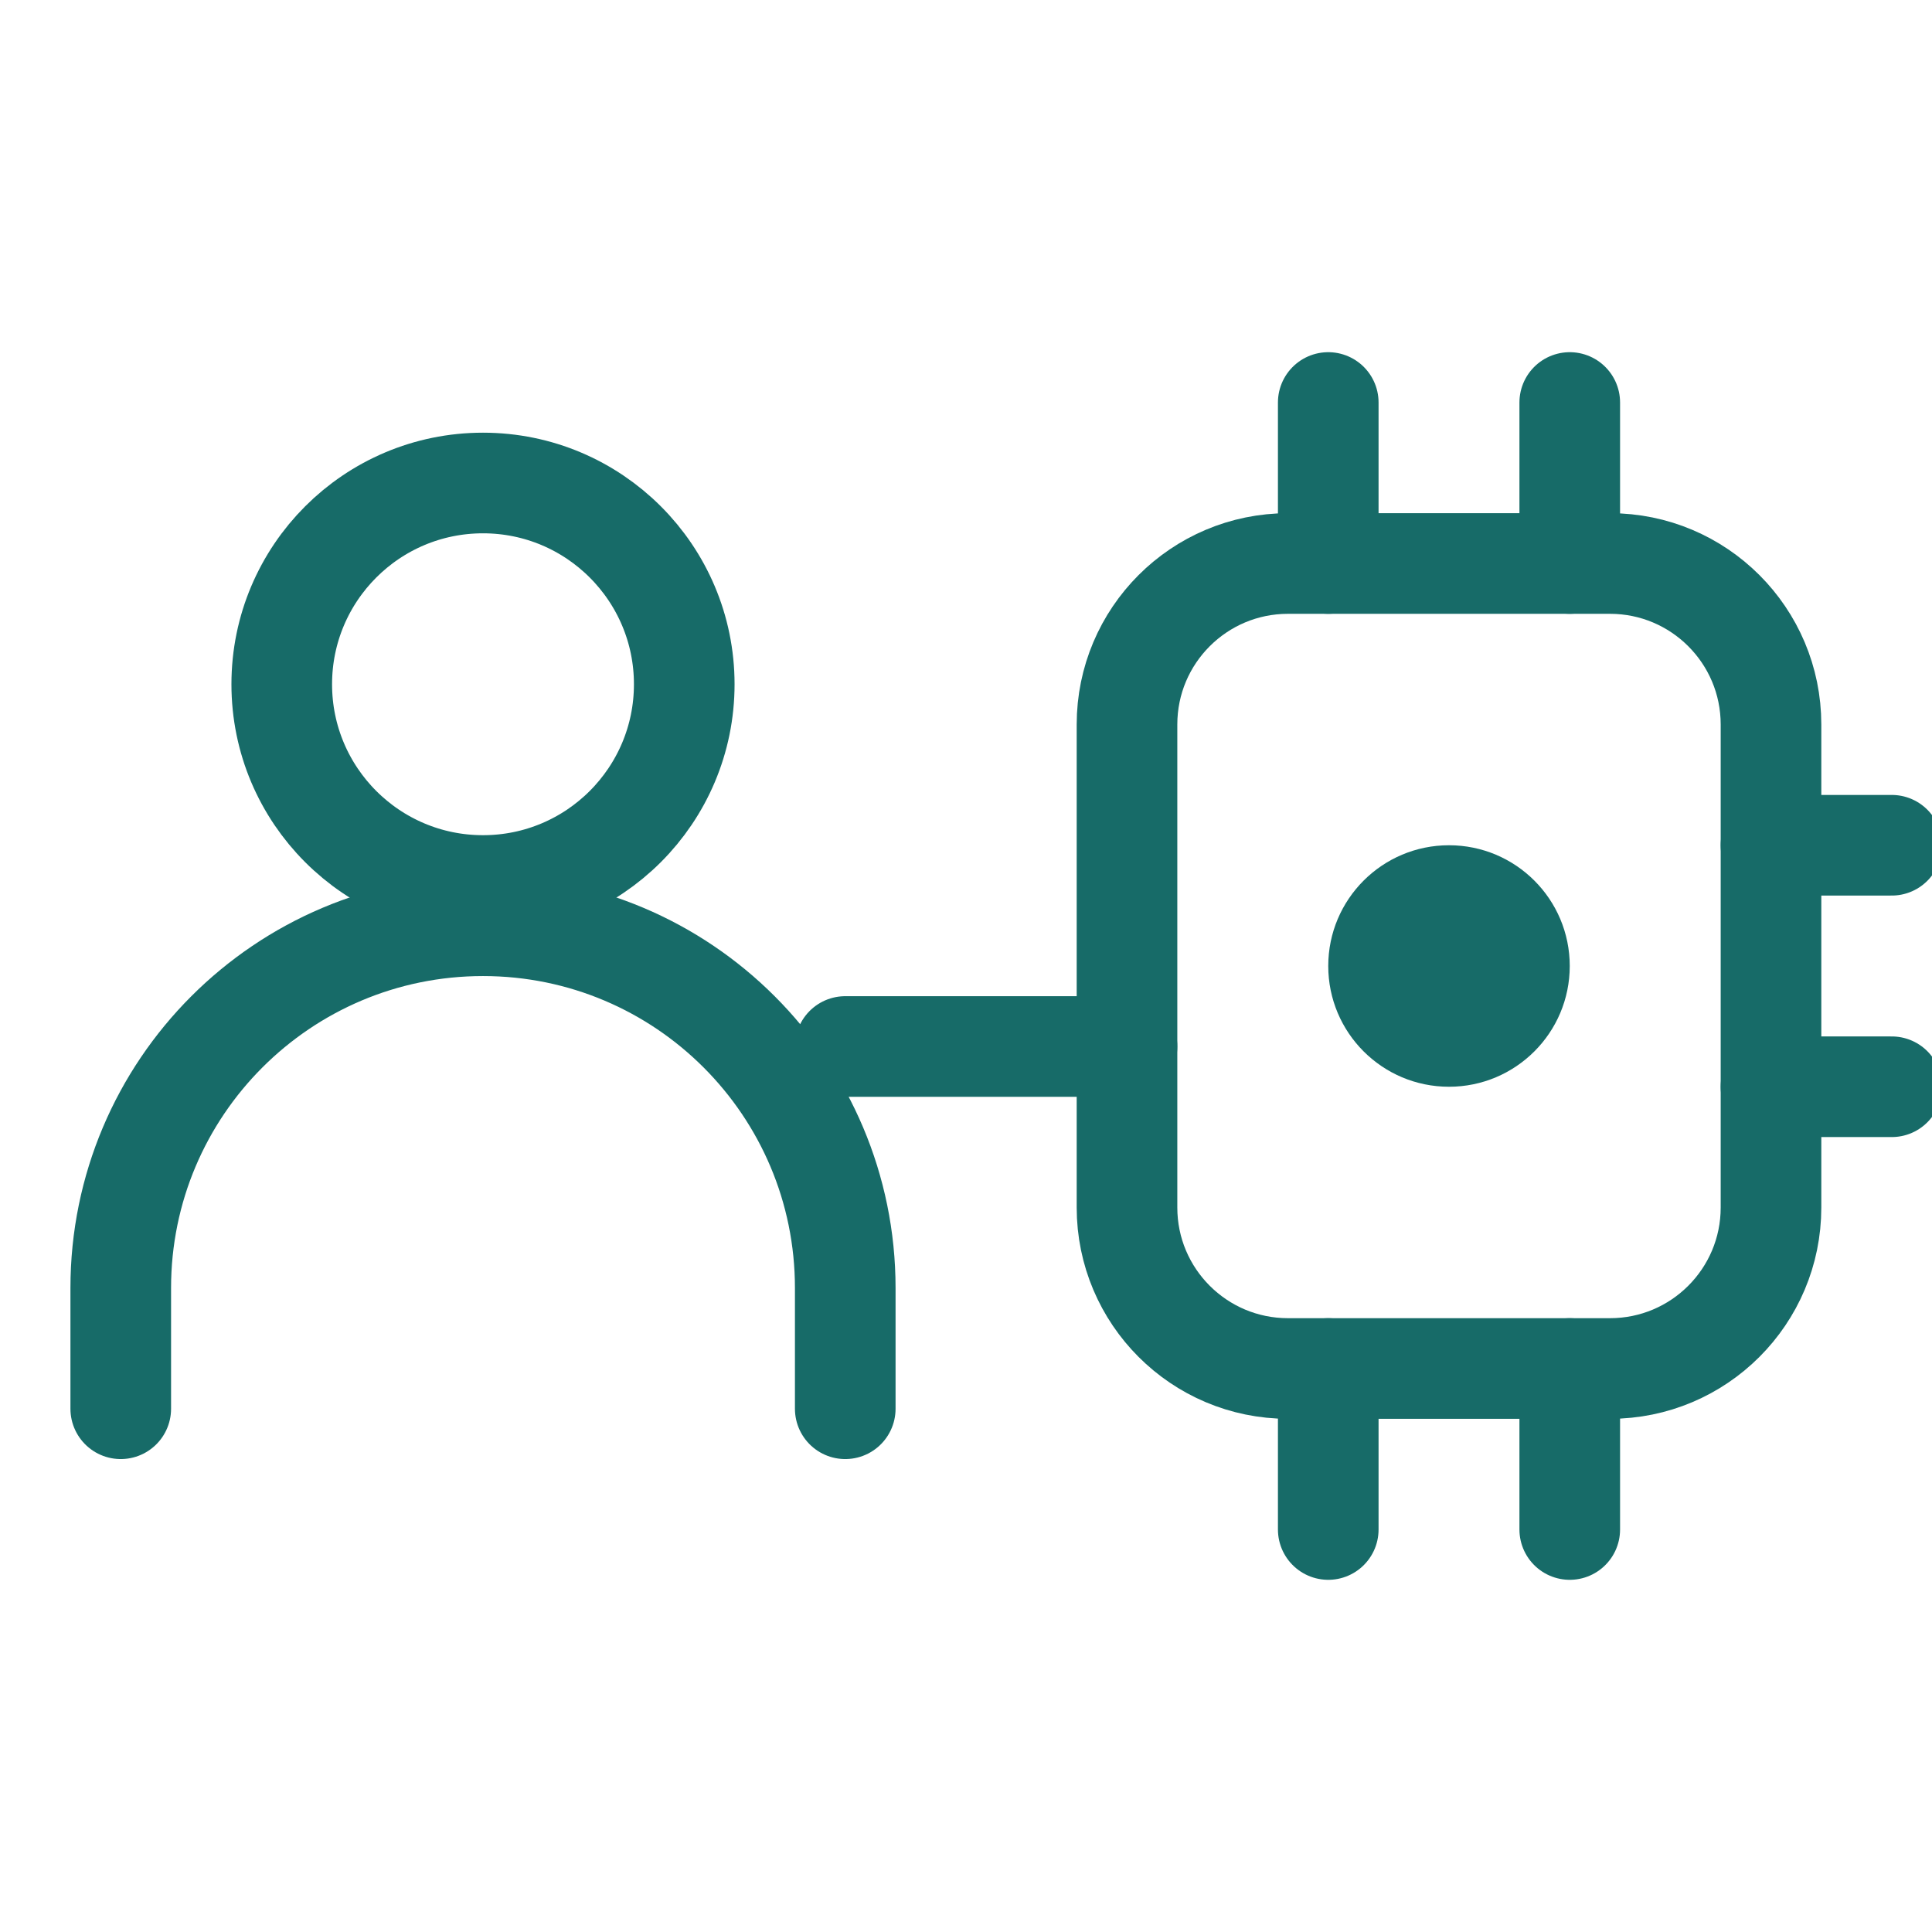
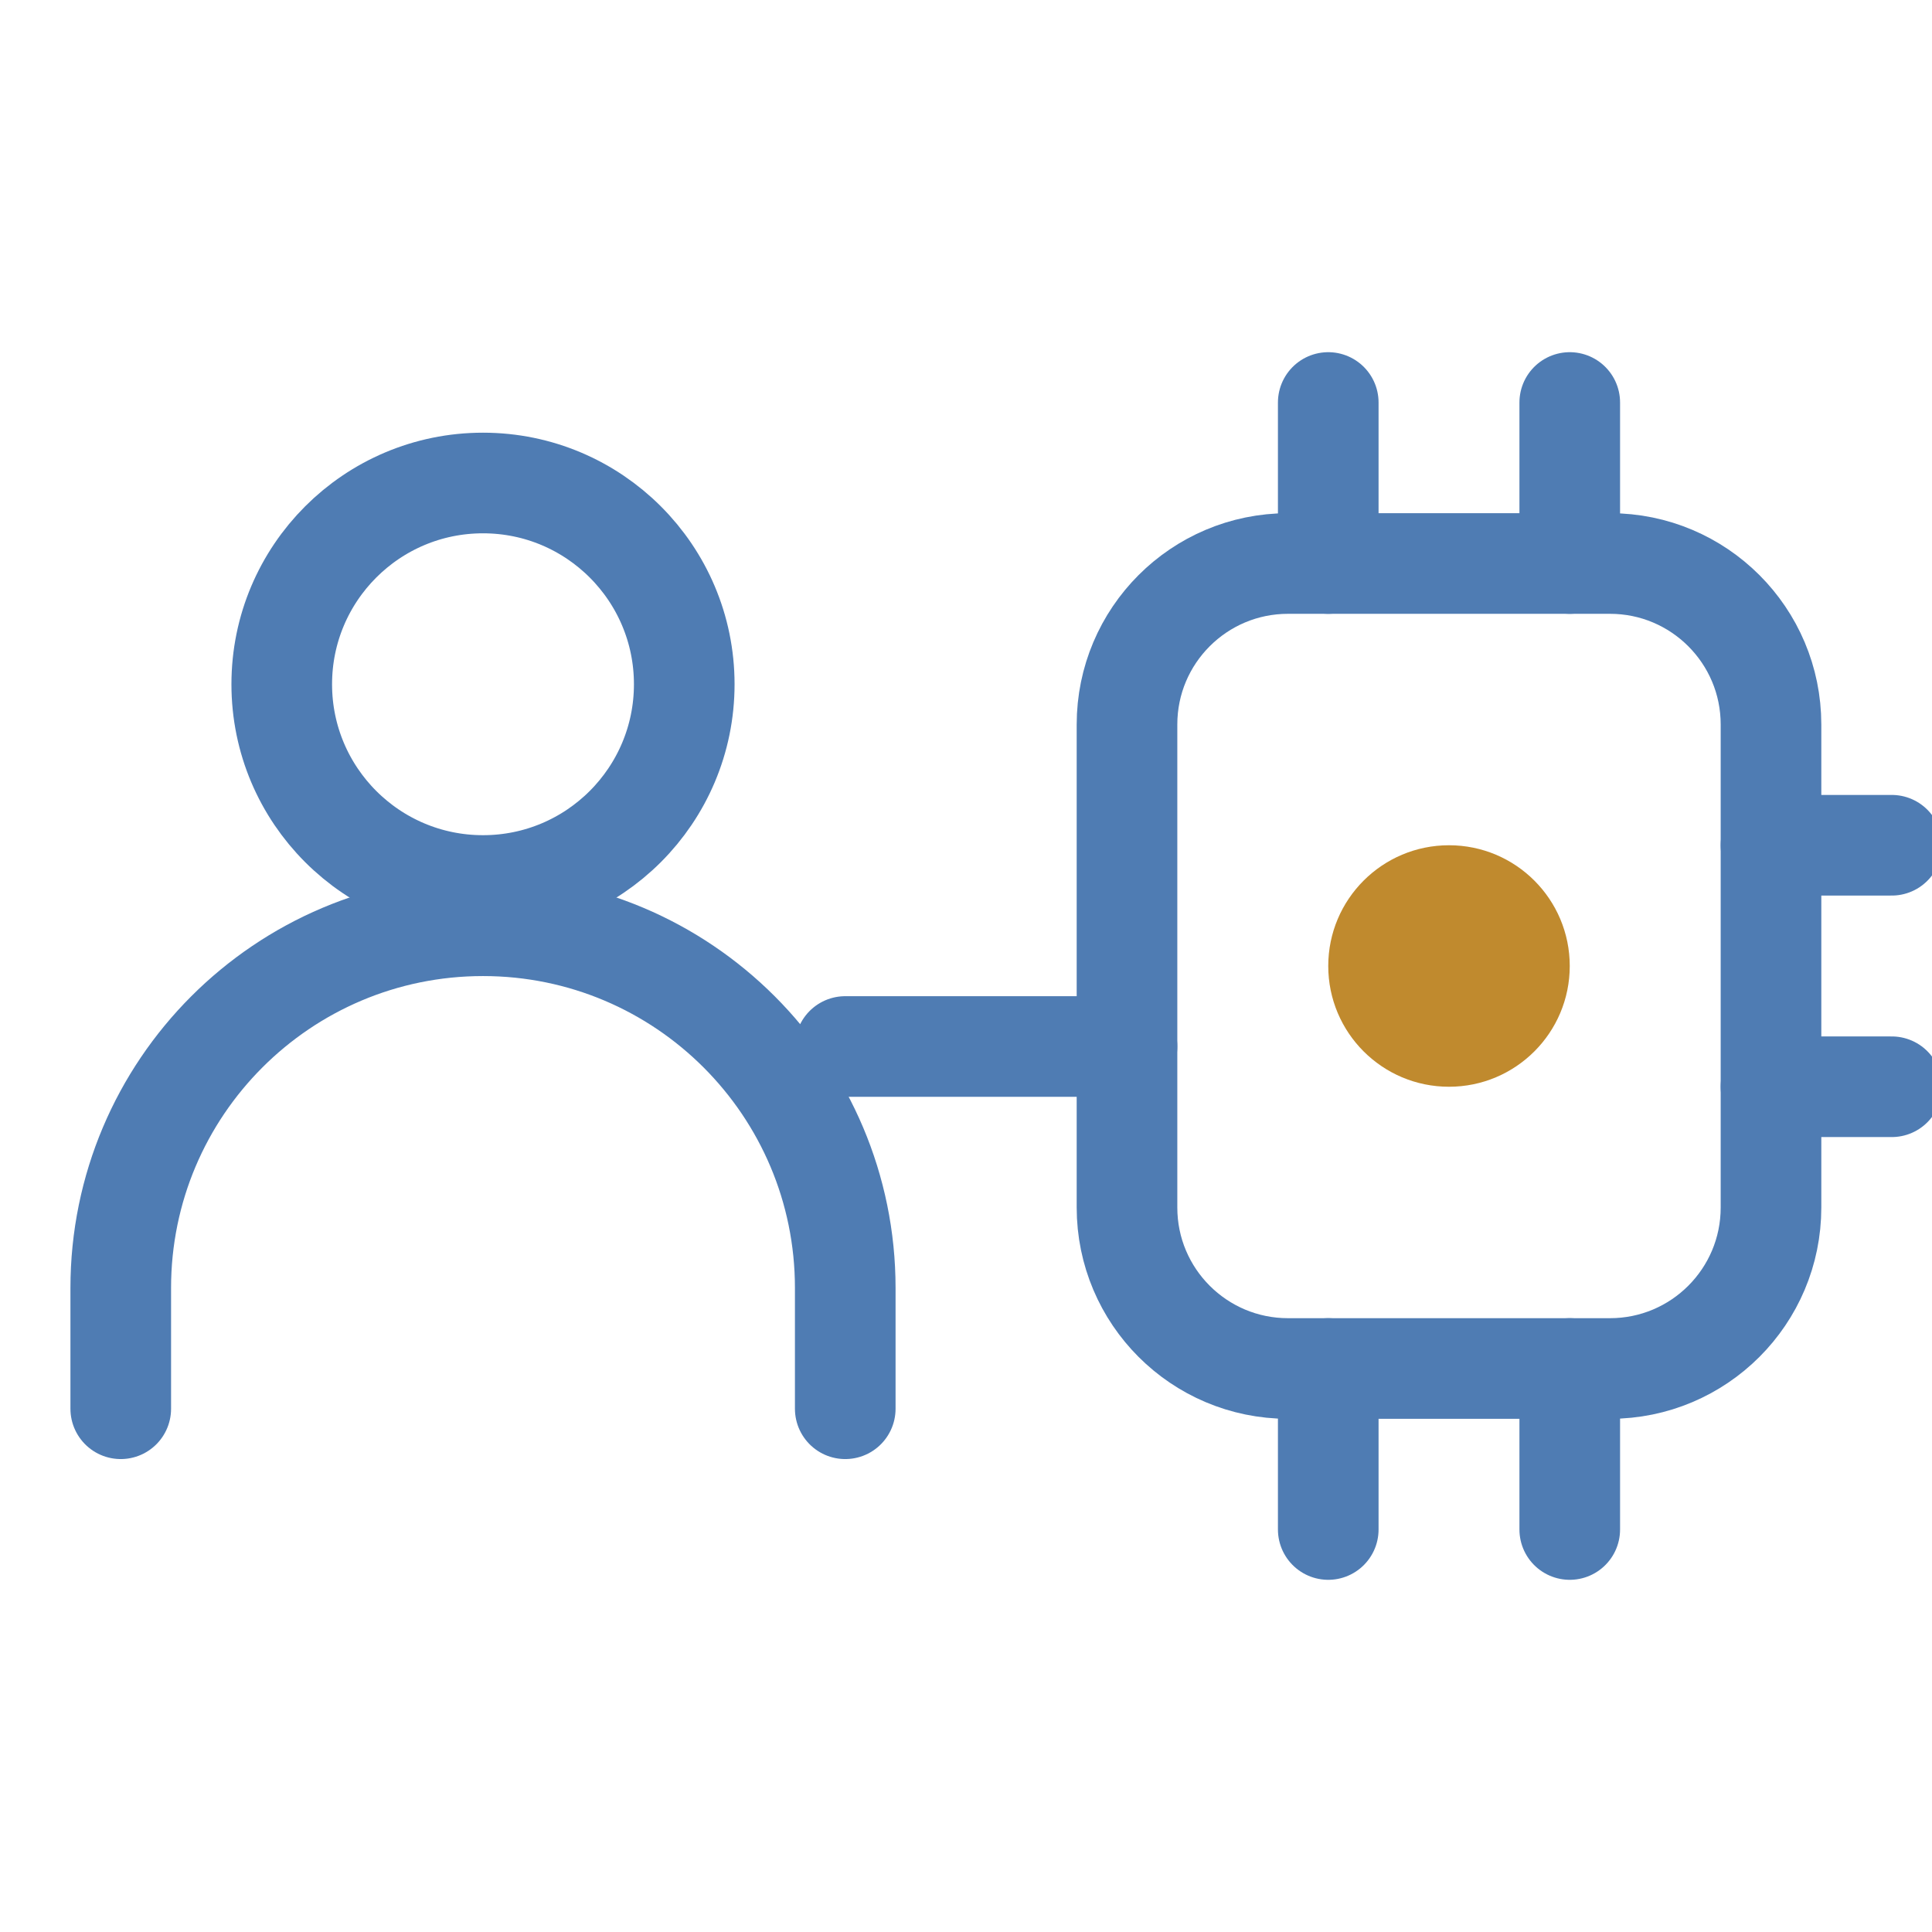
<svg xmlns="http://www.w3.org/2000/svg" viewBox="0 0 48 48" fill="none">
-   <g stroke="#176b68" stroke-width="2.5" stroke-linecap="round" stroke-linejoin="round">
+   <g stroke="#4f7cb3" stroke-width="2.5" stroke-linecap="round" stroke-linejoin="round">
    <circle cx="12" cy="17" r="5" />
    <path d="M3 35v-3a9 9 0 0 1 18 0v3M21 26h7" />
    <rect x="28" y="14" width="16" height="20" rx="4" />
    <path d="M33 10v4m6-4v4m-6 20v4m6-4v4m5-17h3m-3 6h3" />
  </g>
-   <circle cx="36" cy="24" r="3" fill="#176b68" />
+   <circle cx="36" cy="24" r="3" fill="#c08a2e" />
</svg>
